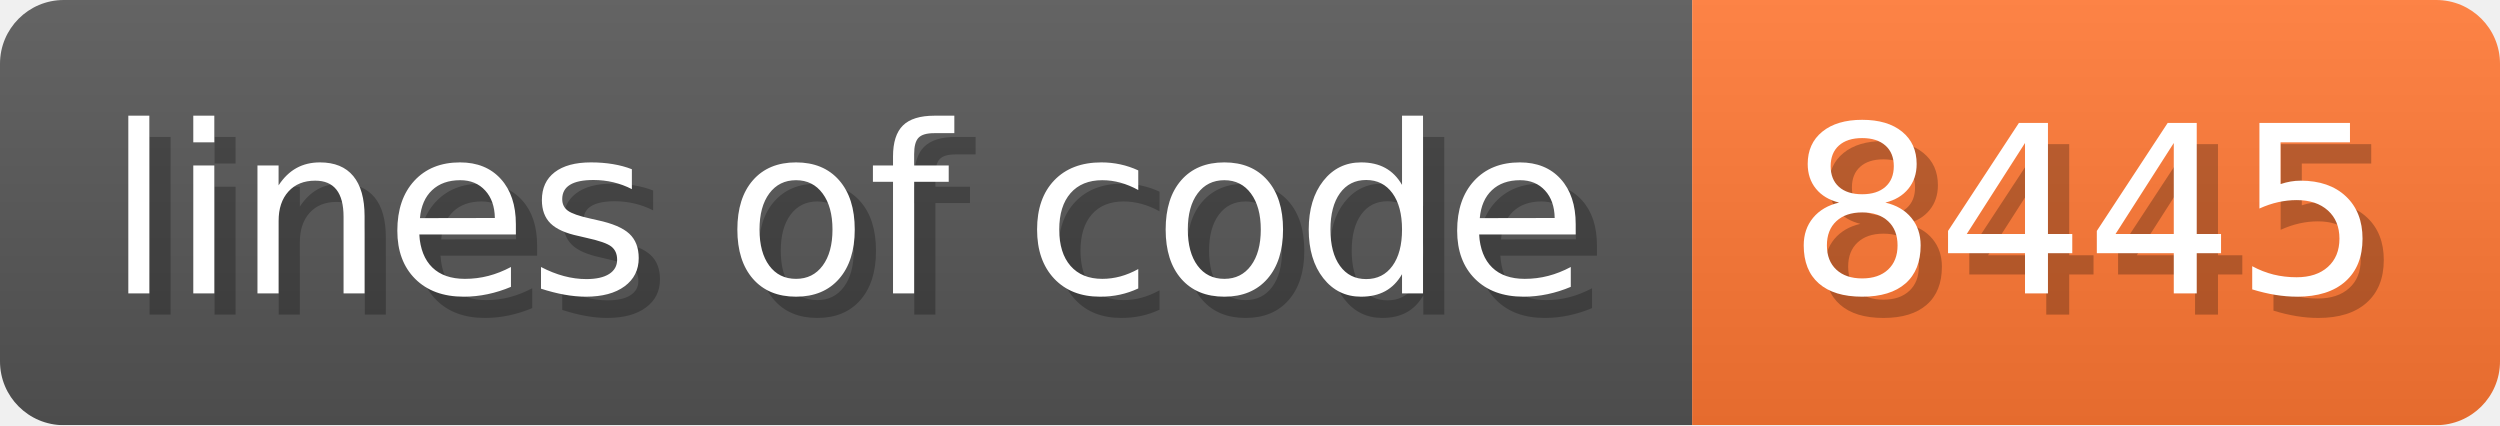
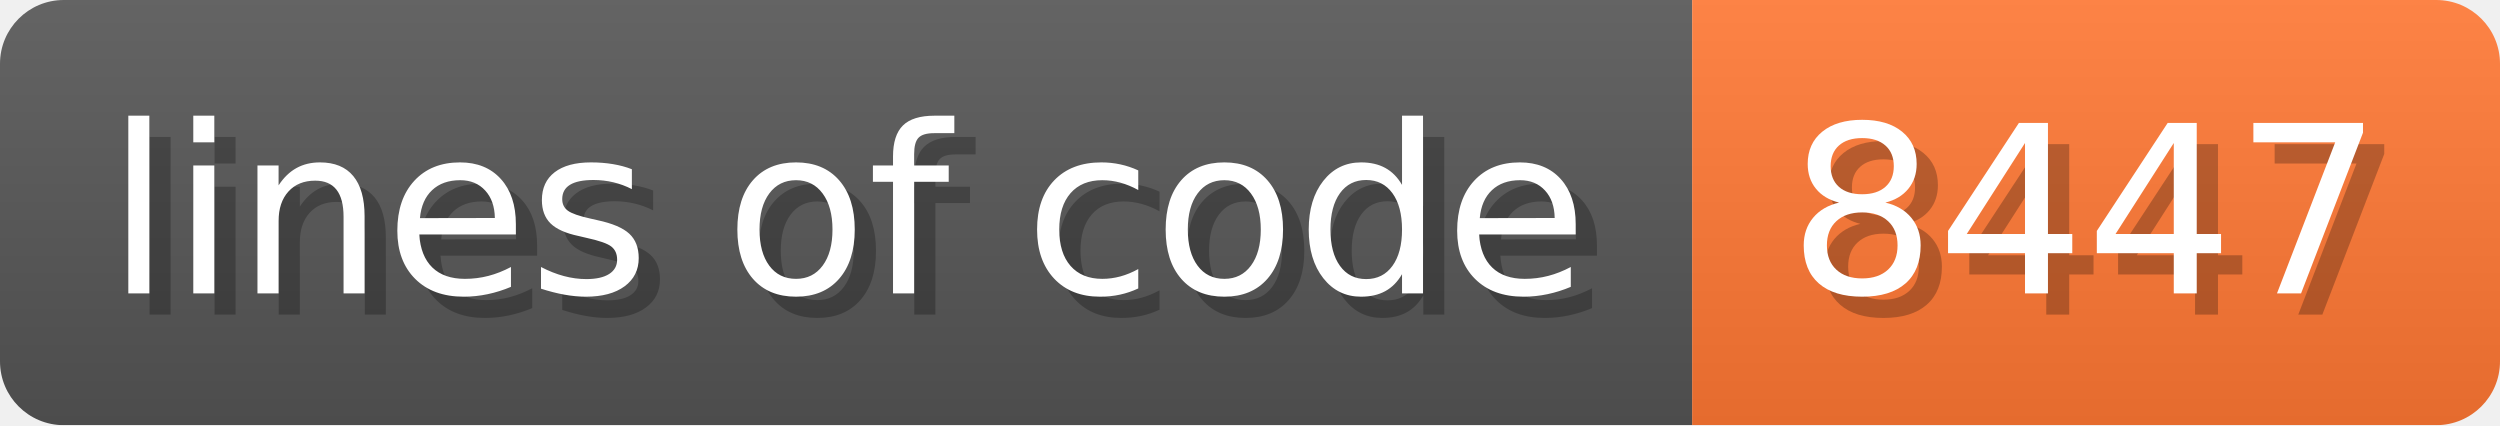
- <svg xmlns="http://www.w3.org/2000/svg" width="117.6" height="20" viewBox="0 0 1176 200" role="img" aria-label="lines of code: 8445">
+ <svg xmlns="http://www.w3.org/2000/svg" width="117.6" height="20" viewBox="0 0 1176 200" role="img" aria-label="lines of code: 8447">
  <linearGradient id="a" x2="0" y2="100%">
    <stop offset="0" stop-opacity=".1" stop-color="#EEE" />
    <stop offset="1" stop-opacity=".1" />
  </linearGradient>
  <mask id="m">
    <rect width="1176" height="200" rx="30" fill="#FFF" />
  </mask>
  <g mask="url(#m)">
    <rect width="796" height="200" fill="#555" />
    <rect width="380" height="200" fill="#F73" x="796" />
    <rect width="1176" height="200" fill="url(#a)" />
  </g>
  <g aria-hidden="true" fill="#fff" text-anchor="start" font-family="Verdana,DejaVu Sans,sans-serif" font-size="110">
    <text x="60" y="148" textLength="696" fill="#000" opacity="0.25">lines of code</text>
    <text x="50" y="138" textLength="696">lines of code</text>
-     <text x="851" y="148" textLength="280" fill="#000" opacity="0.25">8445</text>
-     <text x="841" y="138" textLength="280">8445</text>
+     <text x="851" y="148" textLength="280" fill="#000" opacity="0.25">8447</text>
+     <text x="841" y="138" textLength="280">8447</text>
  </g>
</svg>
